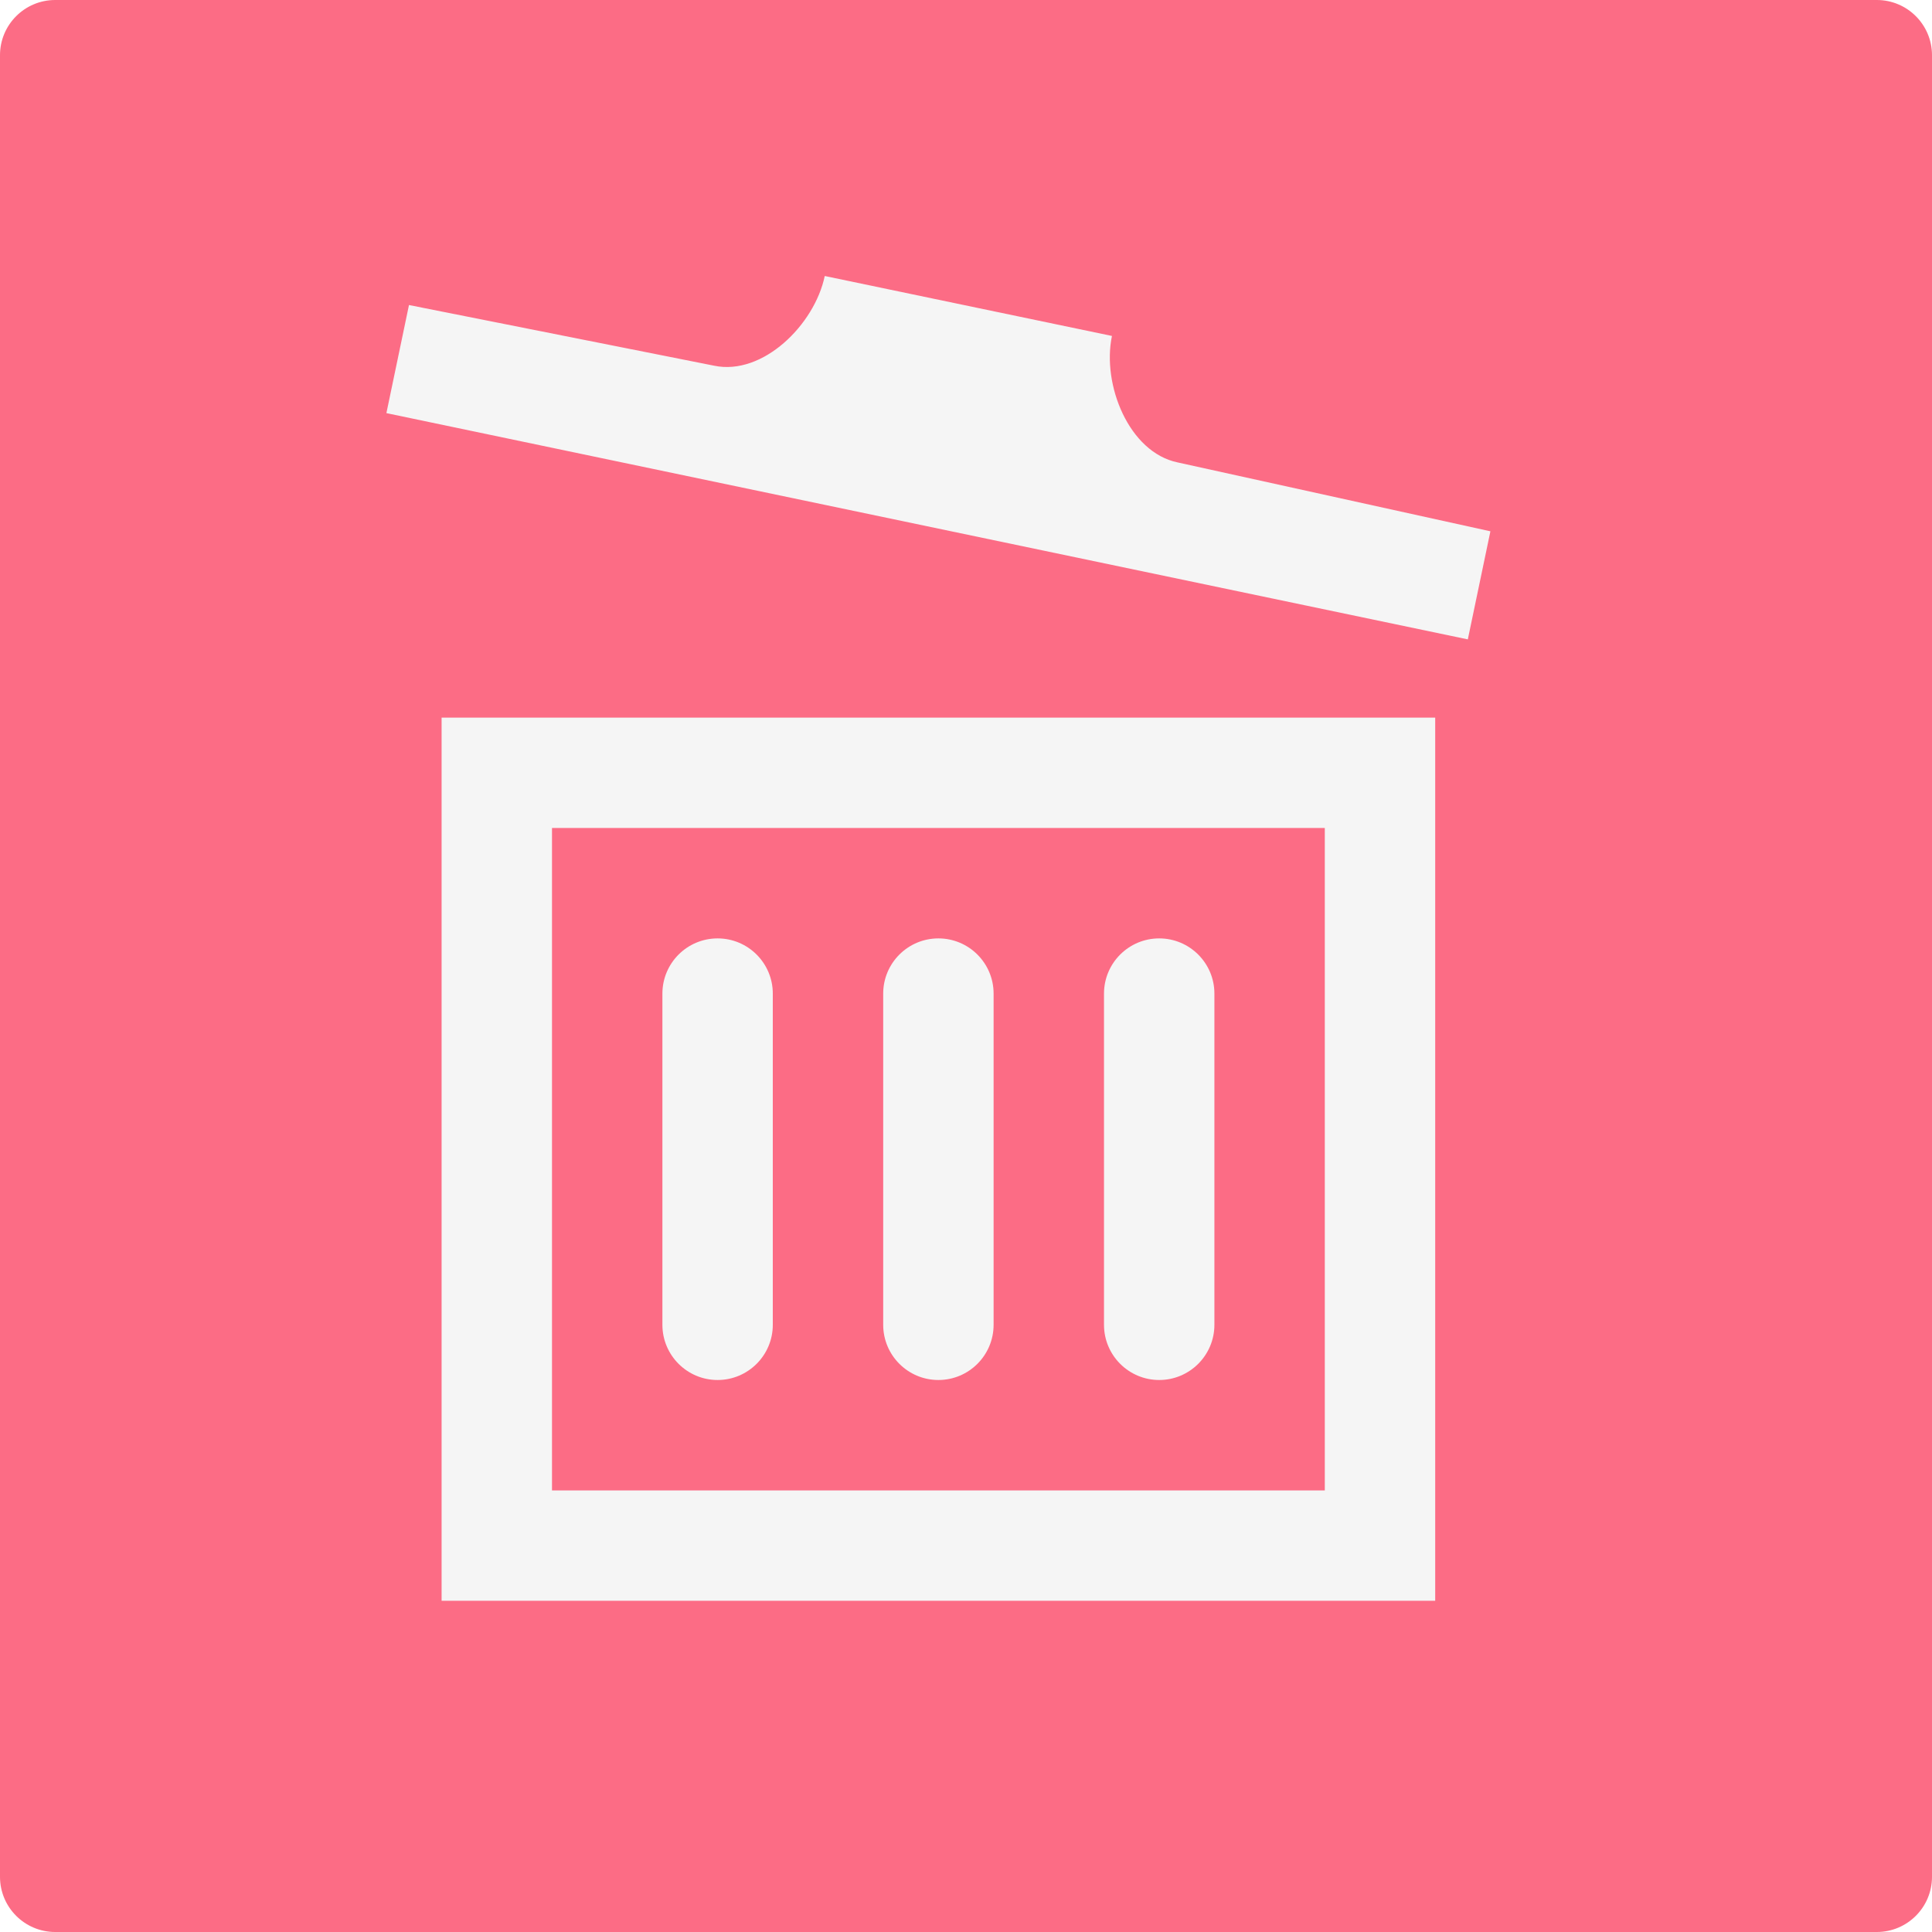
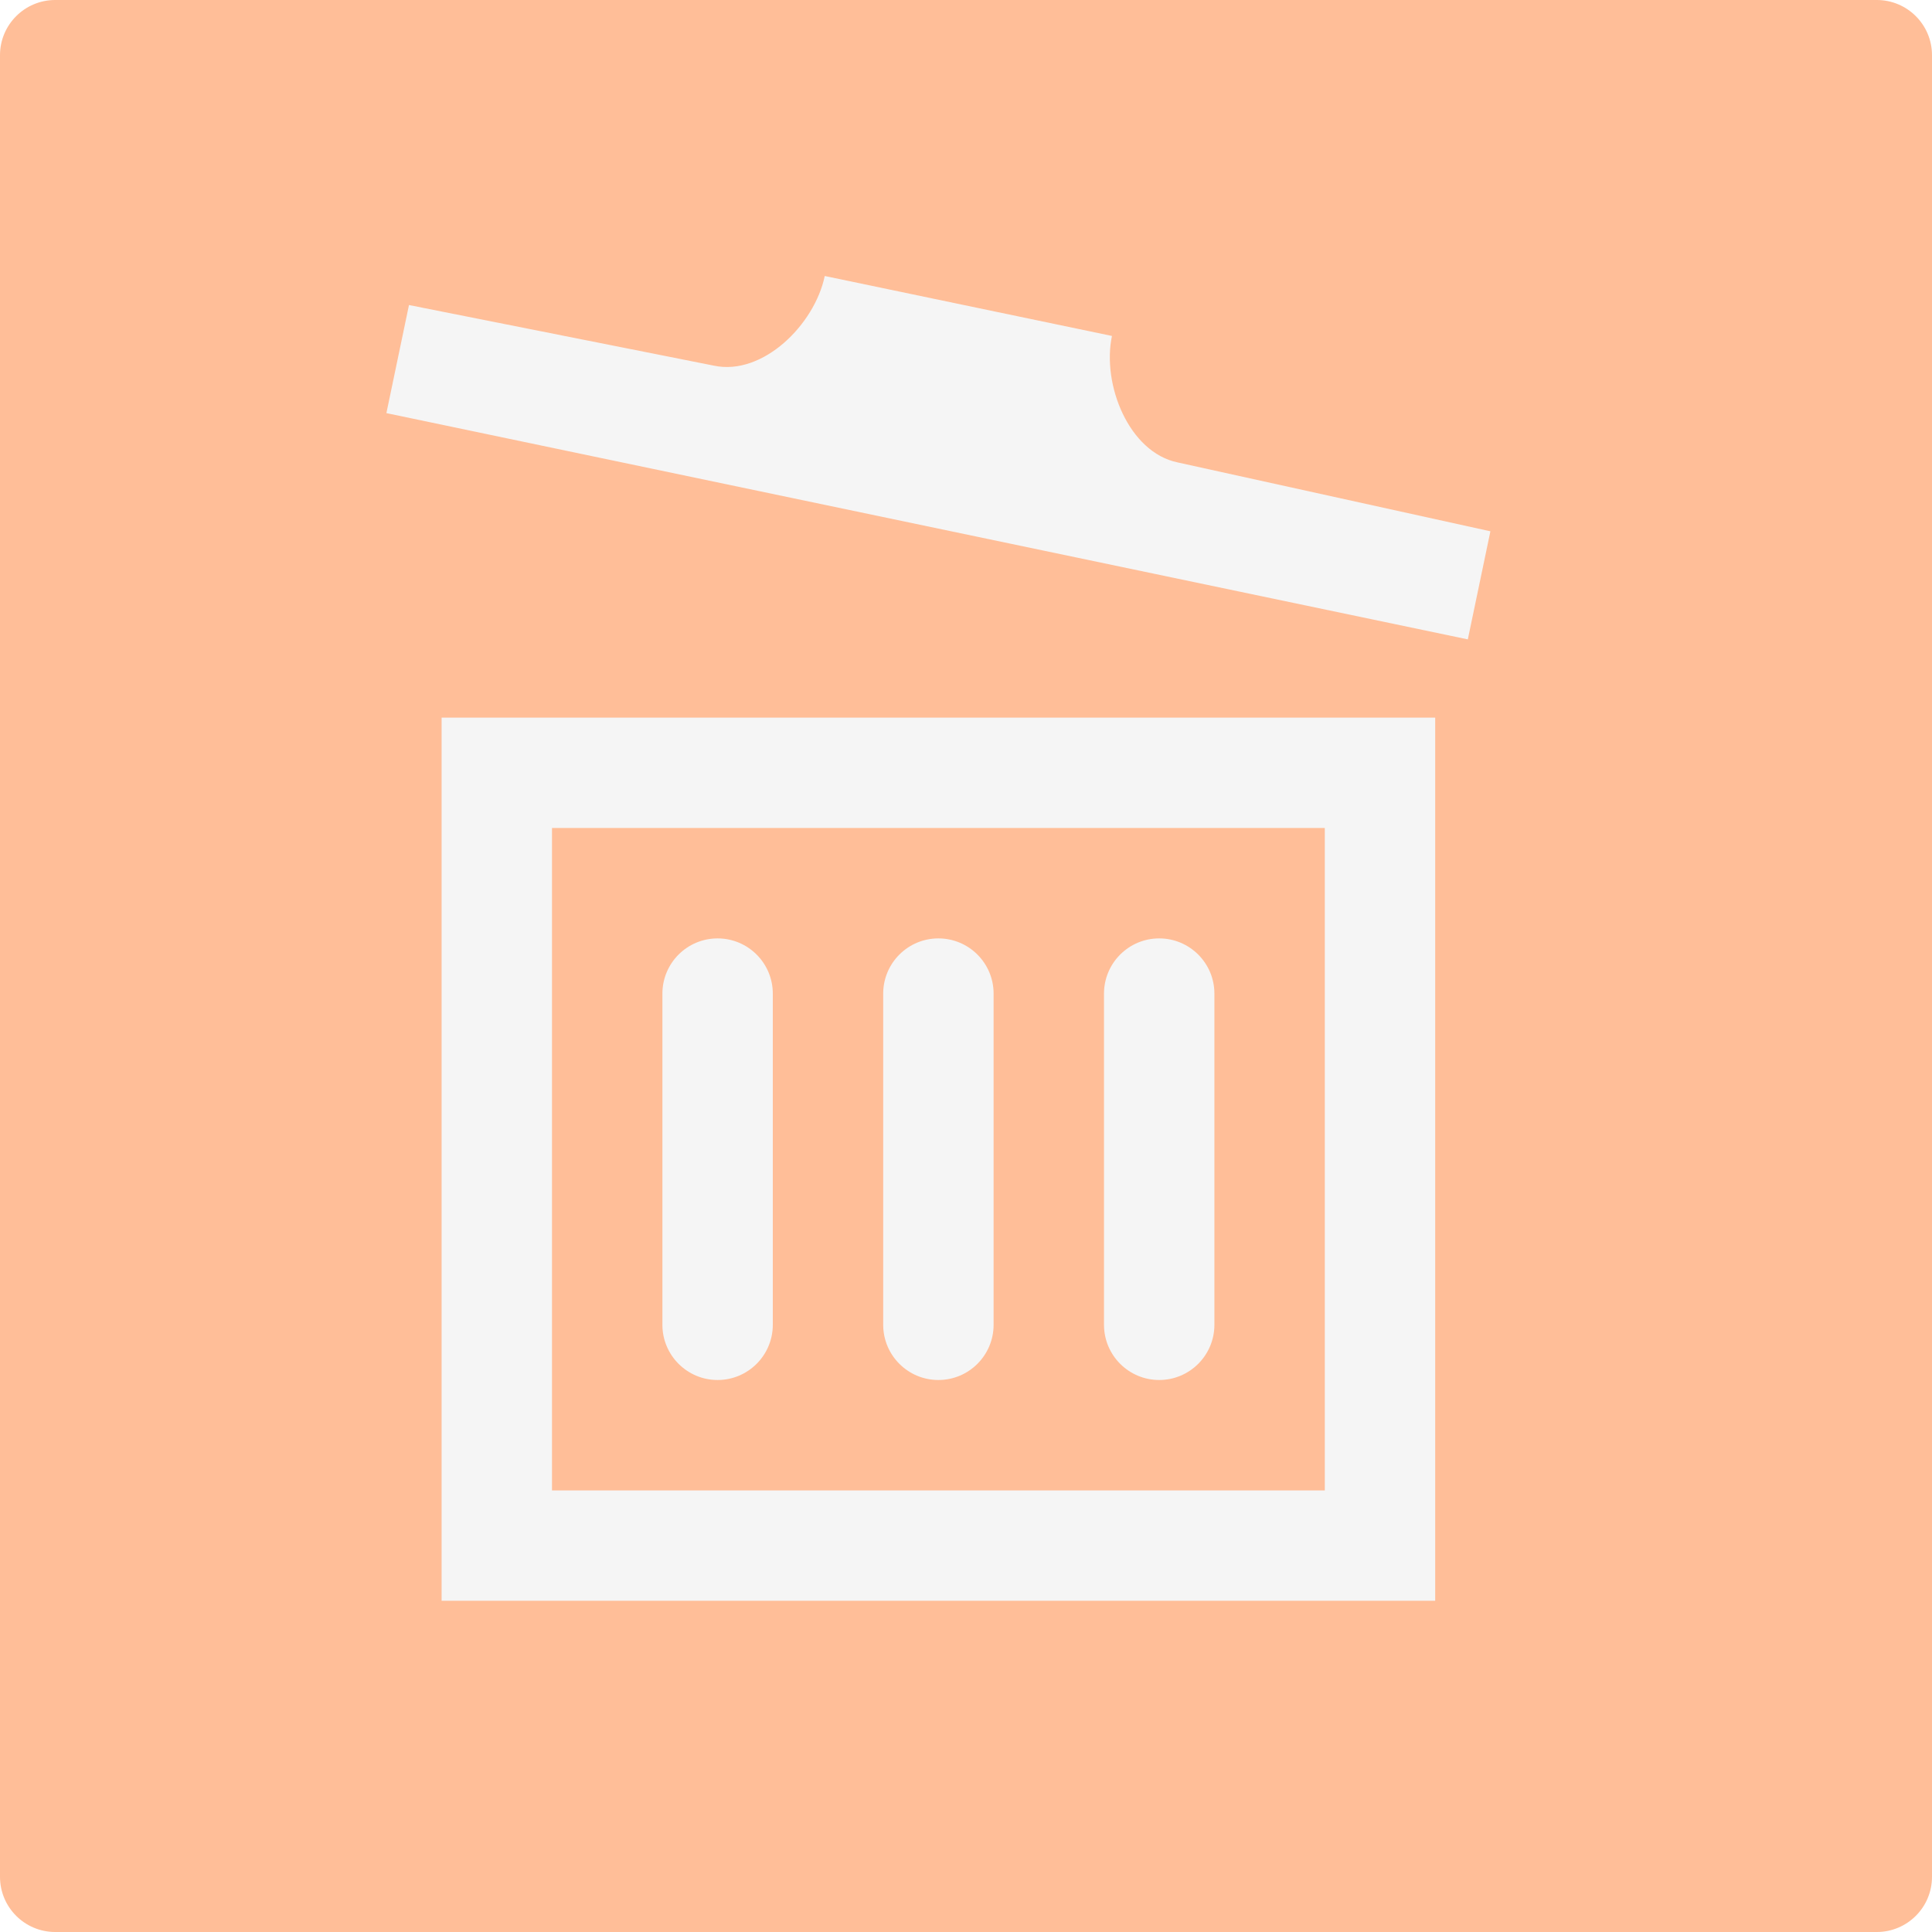
<svg xmlns="http://www.w3.org/2000/svg" width="35" height="35" viewBox="0 0 35 35" fill="none">
-   <rect width="35" height="35" rx="1" fill="#FC6C85" />
+   <rect width="35" height="35" rx="1" fill="#ffbe98" />
  <path d="M14 18V24C14 24.552 13.552 25 13 25C12.448 25 12 24.552 12 24V18C12 17.448 12.448 17 13 17C13.552 17 14 17.448 14 18ZM21 17C20.448 17 20 17.448 20 18V24C20 24.552 20.448 25 21 25C21.552 25 22 24.552 22 24V18C22 17.448 21.552 17 21 17ZM17 17C16.448 17 16 17.448 16 18V24C16 24.552 16.448 25 17 25C17.552 25 18 24.552 18 24V18C18 17.448 17.552 17 17 17ZM21.333 8.377C20.451 8.193 19.96 6.968 20.144 6.086L14.941 5C14.757 5.883 13.818 6.81 12.937 6.625L7.409 5.526L7 7.484L26.591 11.583L27 9.625L21.333 8.377ZM26 13V29H8V13H26ZM24 27V15H10V27H24Z" fill="#F5F5F5" />
</svg>
